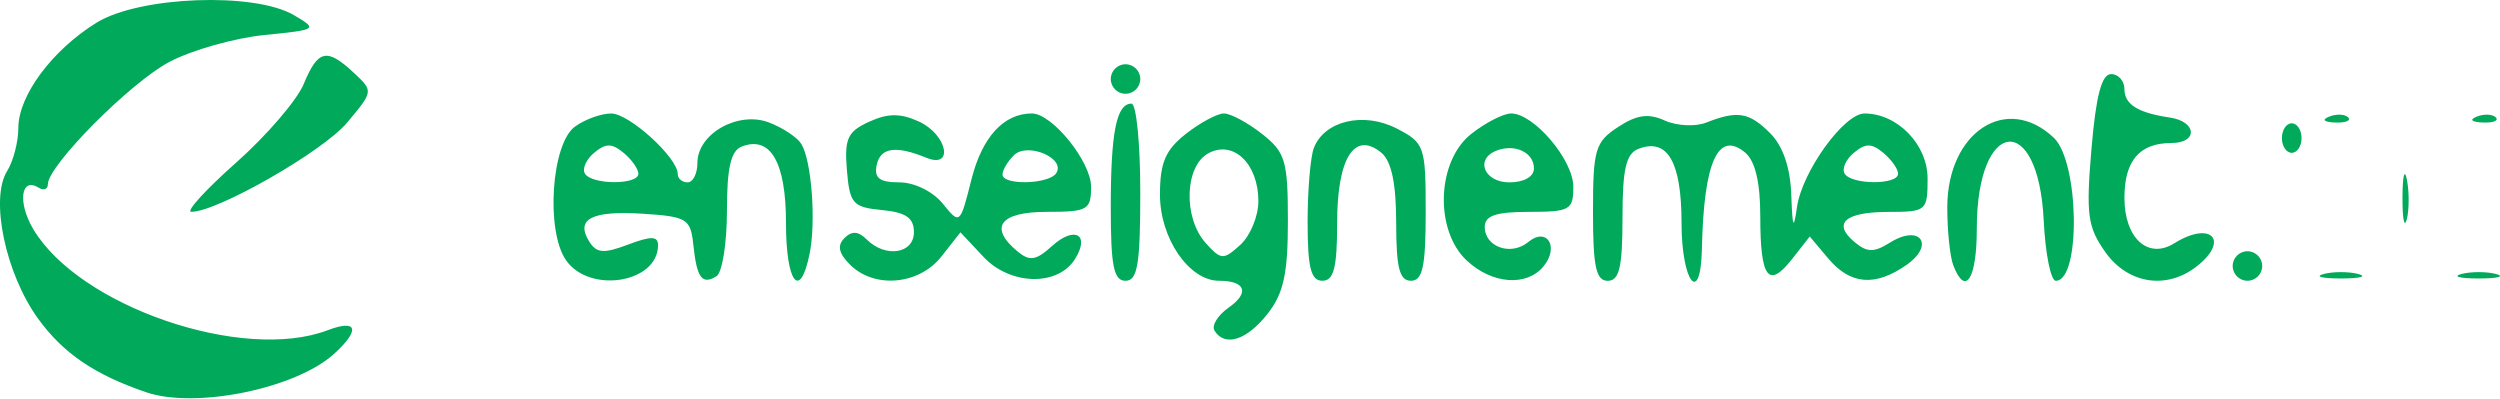
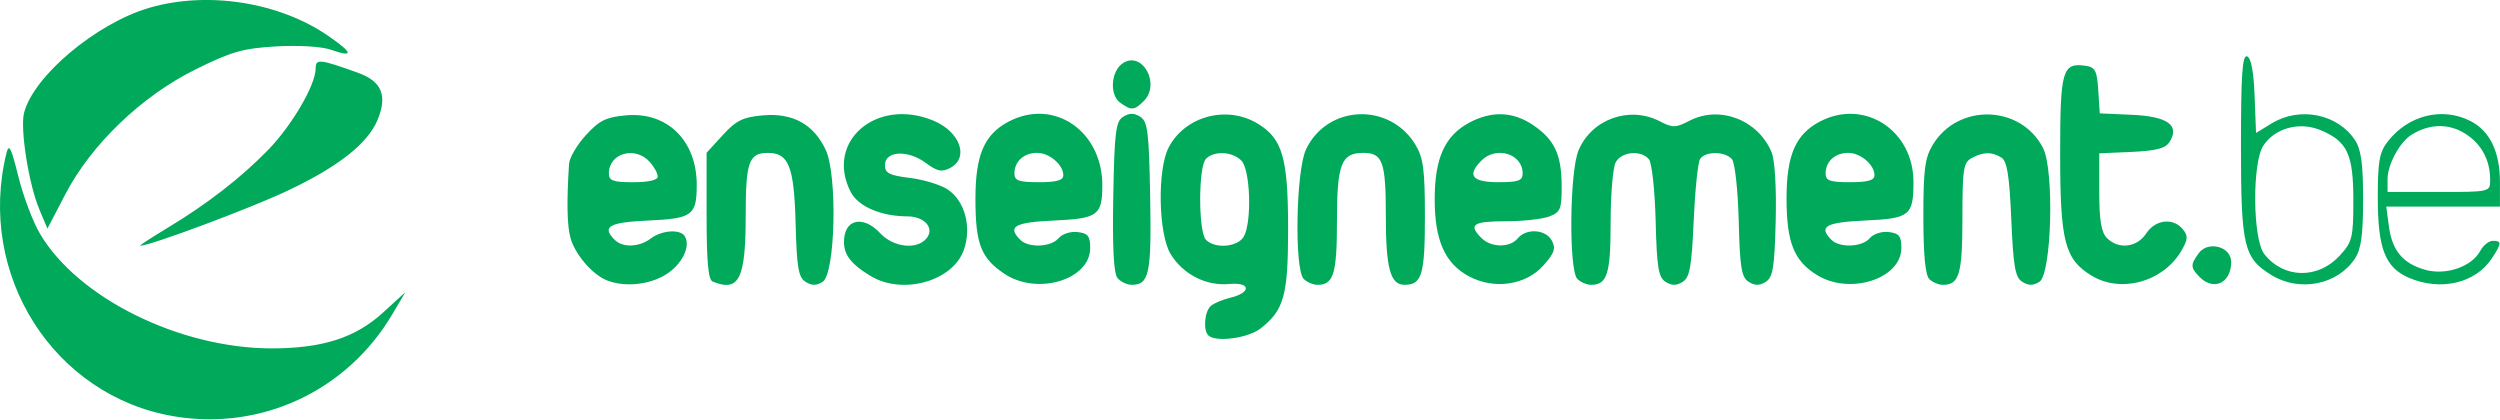
- <svg xmlns="http://www.w3.org/2000/svg" width="167.196" height="26.635" id="svg3163" version="1.1">
+ <svg xmlns="http://www.w3.org/2000/svg" width="163.004" height="27.337" id="svg3163" version="1.1">
  <defs id="defs3165" />
-   <g id="layer1" transform="translate(-507.8304,-536.1874)">
-     <path style="fill:#00aa5a" d="m 517.614,562.423 c -3.457,-1.177 -5.556,-2.606 -7.236,-4.924 -2.18,-3.01 -3.23,-8.016 -2.07,-9.873 0.412,-0.66 0.749,-1.956 0.749,-2.881 0,-2.162 2.269,-5.215 5.235,-7.044 2.864,-1.766 10.547,-2.057 13.194,-0.501 1.612,0.948 1.572,0.975 -1.975,1.33 -1.991,0.199 -4.843,1.005 -6.337,1.789 -2.608,1.369 -8.143,6.94 -8.143,8.195 0,0.332 -0.276,0.434 -0.613,0.226 -1.195,-0.739 -1.422,0.983 -0.365,2.768 3.061,5.166 14.007,8.926 19.693,6.764 2.001,-0.761 2.195,-0.02 0.416,1.59 -2.561,2.317 -9.253,3.683 -12.549,2.561 z m 71.441,-4.122 c -0.208,-0.337 0.216,-1.03 0.944,-1.54 1.419,-0.994 1.134,-1.796 -0.638,-1.796 -2.007,0 -3.954,-2.833 -3.954,-5.754 0,-2.141 0.363,-2.993 1.734,-4.071 0.954,-0.75 2.099,-1.364 2.544,-1.364 0.445,0 1.59,0.614 2.544,1.364 1.569,1.235 1.734,1.789 1.734,5.835 0,3.526 -0.288,4.837 -1.364,6.205 -1.387,1.764 -2.86,2.229 -3.544,1.121 z m 2.934,-8.656 c 0,-2.506 -1.664,-4.107 -3.337,-3.211 -1.603,0.858 -1.704,4.329 -0.177,6.017 1.022,1.13 1.173,1.137 2.304,0.114 0.665,-0.602 1.21,-1.916 1.21,-2.92 z m -46.3,3.95 c -1.372,-1.959 -0.987,-7.785 0.591,-8.938 0.662,-0.484 1.754,-0.88 2.426,-0.88 1.204,0 4.45,2.951 4.45,4.045 0,0.309 0.296,0.562 0.658,0.562 0.362,0 0.658,-0.586 0.658,-1.301 0,-1.953 2.719,-3.491 4.784,-2.706 0.919,0.349 1.892,0.994 2.163,1.432 0.688,1.113 0.997,5.185 0.557,7.347 -0.644,3.168 -1.58,1.949 -1.58,-2.059 0,-4.061 -1.033,-5.848 -2.953,-5.111 -0.735,0.282 -0.996,1.411 -0.996,4.313 0,2.162 -0.316,4.126 -0.702,4.365 -0.96,0.594 -1.313,0.116 -1.544,-2.094 -0.183,-1.748 -0.423,-1.897 -3.346,-2.087 -3.441,-0.223 -4.554,0.343 -3.625,1.846 0.492,0.796 0.965,0.835 2.605,0.216 1.548,-0.584 2.004,-0.575 2.004,0.042 0,2.52 -4.568,3.268 -6.151,1.008 z m 4.834,-5.789 c 0,-0.318 -0.444,-0.946 -0.987,-1.397 -0.784,-0.651 -1.189,-0.652 -1.967,-0.006 -0.539,0.447 -0.818,1.076 -0.619,1.397 0.468,0.757 3.574,0.762 3.574,0.006 z m 14.156,6.083 c -0.761,-0.761 -0.871,-1.282 -0.376,-1.777 0.495,-0.495 0.932,-0.469 1.49,0.089 1.252,1.252 3.159,0.959 3.159,-0.485 0,-0.957 -0.533,-1.326 -2.139,-1.481 -1.952,-0.188 -2.157,-0.422 -2.343,-2.671 -0.174,-2.103 0.043,-2.577 1.481,-3.232 1.267,-0.577 2.093,-0.582 3.33,-0.018 1.899,0.865 2.373,3.192 0.494,2.421 -2.04,-0.837 -3.07,-0.683 -3.314,0.496 -0.179,0.868 0.194,1.152 1.515,1.152 1.002,0 2.246,0.609 2.905,1.423 1.147,1.417 1.156,1.409 1.92,-1.625 0.712,-2.828 2.158,-4.406 4.037,-4.406 1.361,0 3.962,3.221 3.962,4.906 0,1.547 -0.227,1.675 -2.962,1.675 -3.135,0 -3.902,1.033 -1.962,2.643 0.818,0.679 1.237,0.615 2.308,-0.354 1.516,-1.372 2.57,-0.777 1.539,0.869 -1.149,1.835 -4.323,1.763 -6.11,-0.139 l -1.55,-1.65 -1.274,1.619 c -1.496,1.901 -4.486,2.167 -6.11,0.543 z m 13.797,-6.13 c 0.623,-1.008 -1.946,-2.082 -2.841,-1.187 -0.417,0.417 -0.759,0.996 -0.759,1.286 0,0.743 3.132,0.658 3.6,-0.099 z m 3.64,2.324 c 0,-5.06 0.379,-6.965 1.387,-6.965 0.323,0 0.588,2.666 0.588,5.924 0,4.827 -0.183,5.924 -0.987,5.924 -0.789,0 -0.987,-0.981 -0.987,-4.883 z m 13.164,0.987 c 0,-2.142 0.188,-4.386 0.419,-4.987 0.699,-1.821 3.338,-2.44 5.542,-1.301 1.864,0.964 1.938,1.177 1.938,5.592 0,3.642 -0.204,4.59 -0.987,4.59 -0.766,0 -0.987,-0.869 -0.987,-3.869 0,-2.636 -0.315,-4.13 -0.987,-4.688 -1.8,-1.493 -2.962,0.346 -2.962,4.688 0,3 -0.222,3.869 -0.987,3.869 -0.766,0 -0.987,-0.872 -0.987,-3.895 z m 10.655,2.553 c -2.184,-2.034 -2.023,-6.66 0.294,-8.483 0.954,-0.75 2.152,-1.364 2.663,-1.364 1.525,0 4.16,3.107 4.16,4.906 0,1.547 -0.227,1.675 -2.962,1.675 -2.221,0 -2.962,0.252 -2.962,1.008 0,1.348 1.765,1.96 2.912,1.008 1.246,-1.034 2.094,0.331 1.014,1.633 -1.128,1.36 -3.432,1.187 -5.117,-0.384 z m 4.483,-6.172 c 0,-1.054 -1.236,-1.657 -2.468,-1.204 -1.497,0.55 -0.886,2.136 0.823,2.136 0.981,0 1.645,-0.377 1.645,-0.932 z m 3.949,2.922 c 0,-4.192 0.146,-4.688 1.672,-5.688 1.259,-0.825 2.032,-0.933 3.126,-0.438 0.8,0.362 2.046,0.425 2.77,0.14 2.097,-0.825 2.876,-0.697 4.278,0.706 0.856,0.856 1.351,2.294 1.415,4.114 0.079,2.238 0.156,2.402 0.384,0.823 0.342,-2.369 3.144,-6.253 4.511,-6.253 2.208,0 4.222,2.077 4.222,4.354 0,2.155 -0.085,2.228 -2.594,2.228 -2.94,0 -3.801,0.764 -2.282,2.025 0.839,0.696 1.286,0.7 2.374,0.021 1.998,-1.248 3.019,0.15 1.094,1.498 -2.091,1.464 -3.75,1.332 -5.225,-0.417 l -1.248,-1.481 -1.186,1.511 c -1.578,2.01 -2.123,1.276 -2.123,-2.856 0,-2.288 -0.338,-3.71 -1.015,-4.272 -1.81,-1.502 -2.765,0.627 -2.889,6.44 -0.082,3.865 -1.362,2.239 -1.362,-1.729 0,-4.087 -0.938,-5.703 -2.878,-4.958 -0.834,0.32 -1.071,1.34 -1.071,4.619 0,3.301 -0.213,4.208 -0.987,4.208 -0.783,0 -0.987,-0.949 -0.987,-4.592 z m 20.404,-2.567 c 0,-0.318 -0.444,-0.946 -0.987,-1.397 -0.784,-0.651 -1.189,-0.652 -1.967,-0.006 -0.539,0.447 -0.818,1.076 -0.619,1.397 0.468,0.757 3.574,0.762 3.574,0.006 z m 3.69,6.118 c -0.22,-0.573 -0.4,-2.307 -0.4,-3.853 0,-5.056 3.969,-7.656 7.126,-4.669 1.705,1.613 1.816,9.564 0.133,9.564 -0.338,0 -0.702,-1.82 -0.81,-4.045 -0.356,-7.347 -4.474,-6.84 -4.474,0.551 0,3.39 -0.761,4.575 -1.575,2.453 z m 10.179,-0.867 c -1.196,-1.68 -1.308,-2.506 -0.936,-6.911 0.301,-3.559 0.68,-5.003 1.314,-5.003 0.49,0 0.891,0.454 0.891,1.008 0,1.019 0.906,1.585 3.039,1.898 1.805,0.265 1.898,1.702 0.109,1.702 -2.137,0 -3.148,1.179 -3.148,3.671 0,2.697 1.578,4.133 3.335,3.036 2.49,-1.555 3.747,-0.163 1.436,1.592 -2.006,1.523 -4.547,1.106 -6.041,-0.991 z m 8.509,0.92 c 0,-0.543 0.444,-0.987 0.987,-0.987 0.543,0 0.987,0.444 0.987,0.987 0,0.543 -0.444,0.987 -0.987,0.987 -0.543,0 -0.987,-0.444 -0.987,-0.987 z m 6.088,0.534 c 0.634,-0.166 1.67,-0.166 2.304,0 0.633,0.166 0.115,0.301 -1.152,0.301 -1.267,0 -1.785,-0.136 -1.152,-0.301 z m 9.215,0 c 0.633,-0.166 1.67,-0.166 2.304,0 0.634,0.166 0.115,0.301 -1.152,0.301 -1.267,0 -1.785,-0.136 -1.152,-0.301 z m -3.948,-5.141 c 0.007,-1.448 0.142,-1.963 0.3,-1.144 0.157,0.819 0.151,2.003 -0.013,2.633 -0.165,0.629 -0.294,-0.041 -0.286,-1.489 z m -144.883,-2.305 c 2.037,-1.807 4.072,-4.175 4.523,-5.262 0.953,-2.3 1.542,-2.431 3.35,-0.747 1.317,1.227 1.316,1.234 -0.463,3.347 -1.616,1.921 -8.681,5.96 -10.408,5.95 -0.388,-0.002 0.961,-1.482 2.998,-3.289 z m 136.819,-1.644 c 0,-0.543 0.296,-0.987 0.658,-0.987 0.362,0 0.658,0.444 0.658,0.987 0,0.543 -0.296,0.987 -0.658,0.987 -0.362,0 -0.658,-0.444 -0.658,-0.987 z m 3.168,-1.437 c 0.475,-0.19 1.043,-0.167 1.262,0.052 0.219,0.219 -0.17,0.374 -0.864,0.346 -0.767,-0.032 -0.923,-0.188 -0.398,-0.398 z m 9.873,0 c 0.475,-0.19 1.043,-0.167 1.262,0.052 0.219,0.219 -0.17,0.374 -0.864,0.346 -0.767,-0.032 -0.923,-0.188 -0.398,-0.398 z m -91.364,-2.512 c 0,-0.543 0.444,-0.987 0.987,-0.987 0.543,0 0.987,0.444 0.987,0.987 0,0.543 -0.444,0.987 -0.987,0.987 -0.543,0 -0.987,-0.444 -0.987,-0.987 z" id="path3935" />
+   <g id="layer1" transform="translate(-509.0929,-536.6887)">
+     <path style="fill:#00aa5a;fill-opacity:1" d="m 520.436,563.832 c -7.84,-1.312 -12.88,-9.239 -10.919,-17.174 0.158,-0.637 0.311,-0.334 0.766,1.514 0.313,1.271 0.945,2.953 1.406,3.739 2.46,4.197 9.108,7.492 15.12,7.492 3.309,0 5.458,-0.69 7.255,-2.331 l 1.46,-1.333 -0.845,1.431 c -2.951,5.001 -8.544,7.617 -14.244,6.663 z m 67.44,-5.279 c -0.356,-0.356 -0.237,-1.602 0.186,-1.935 0.219,-0.173 0.777,-0.404 1.239,-0.514 1.389,-0.331 1.357,-1.031 -0.042,-0.898 -1.516,0.145 -3.03,-0.625 -3.839,-1.952 -0.8,-1.312 -0.879,-5.497 -0.131,-6.944 1.062,-2.054 3.8,-2.785 5.818,-1.555 1.61,0.982 1.972,2.238 1.972,6.848 0,4.355 -0.259,5.294 -1.789,6.498 -0.816,0.642 -2.944,0.924 -3.415,0.453 z m 2.325,-6.458 c 0.529,-0.989 0.413,-4.353 -0.171,-4.937 -0.594,-0.594 -1.767,-0.654 -2.303,-0.118 -0.507,0.507 -0.507,4.782 0,5.289 0.606,0.606 2.1,0.465 2.474,-0.234 z m -41.568,2.861 c -0.938,-0.388 -2.05,-1.693 -2.343,-2.752 -0.225,-0.812 -0.255,-2.364 -0.094,-4.835 0.026,-0.397 0.522,-1.24 1.102,-1.873 0.881,-0.961 1.315,-1.174 2.629,-1.288 2.696,-0.233 4.607,1.667 4.595,4.568 -0.009,1.957 -0.291,2.162 -3.168,2.293 -2.566,0.117 -3.046,0.394 -2.18,1.26 0.52,0.52 1.596,0.481 2.345,-0.086 0.727,-0.55 1.926,-0.631 2.223,-0.151 0.407,0.658 -0.185,1.851 -1.243,2.504 -1.098,0.678 -2.728,0.83 -3.866,0.36 z m 3.345,-6.76 c 0,-0.205 -0.237,-0.635 -0.527,-0.956 -0.951,-1.05 -2.659,-0.565 -2.659,0.756 0,0.476 0.271,0.574 1.593,0.574 1.005,0 1.593,-0.138 1.593,-0.373 z m 3.584,6.853 c -0.29,-0.117 -0.398,-1.283 -0.398,-4.281 l 0,-4.12 1.055,-1.151 c 0.881,-0.961 1.315,-1.174 2.629,-1.288 1.936,-0.167 3.288,0.576 4.079,2.242 0.781,1.645 0.634,8.092 -0.195,8.614 -0.406,0.256 -0.709,0.256 -1.115,6e-5 -0.465,-0.293 -0.573,-0.925 -0.649,-3.809 -0.098,-3.713 -0.446,-4.598 -1.806,-4.598 -1.239,0 -1.448,0.587 -1.448,4.067 0,4.159 -0.428,5.019 -2.151,4.324 z m 10.275,-0.376 c -1.377,-0.842 -1.812,-1.484 -1.696,-2.5 0.143,-1.243 1.316,-1.385 2.338,-0.283 0.862,0.93 2.391,1.104 3.022,0.343 0.547,-0.659 -0.118,-1.433 -1.234,-1.436 -1.728,-0.004 -3.214,-0.641 -3.704,-1.59 -1.7,-3.287 1.685,-6.2 5.401,-4.648 1.732,0.724 2.332,2.411 1.092,3.074 -0.555,0.297 -0.842,0.238 -1.607,-0.327 -1.168,-0.864 -2.656,-0.781 -2.656,0.147 0,0.528 0.278,0.671 1.621,0.835 0.892,0.109 2,0.446 2.463,0.75 1.113,0.729 1.577,2.414 1.075,3.906 -0.699,2.08 -4.01,3.016 -6.116,1.728 z m 8.734,-0.14 c -1.52,-1.024 -1.874,-1.938 -1.878,-4.849 -0.004,-2.903 0.576,-4.245 2.195,-5.082 2.949,-1.525 6.093,0.645 6.079,4.196 -0.009,1.934 -0.297,2.141 -3.168,2.271 -2.566,0.117 -3.046,0.394 -2.18,1.26 0.54,0.54 2.012,0.475 2.499,-0.112 0.228,-0.275 0.775,-0.452 1.234,-0.398 0.679,0.079 0.824,0.262 0.824,1.039 0,2.079 -3.467,3.116 -5.604,1.676 z m 3.851,-6.42 c 0,-0.683 -0.909,-1.457 -1.711,-1.457 -0.858,0 -1.475,0.56 -1.475,1.338 0,0.476 0.271,0.574 1.593,0.574 1.168,0 1.593,-0.121 1.593,-0.455 z m 3.535,6.705 c -0.25,-0.301 -0.338,-1.989 -0.278,-5.303 0.077,-4.224 0.161,-4.907 0.646,-5.213 0.406,-0.256 0.709,-0.256 1.115,0 0.484,0.305 0.569,0.988 0.646,5.213 0.091,5.024 -0.06,5.744 -1.203,5.744 -0.308,0 -0.724,-0.199 -0.925,-0.441 z m 12.141,0.059 c -0.621,-0.621 -0.506,-7.066 0.15,-8.449 1.381,-2.91 5.436,-3.089 7.128,-0.314 0.522,0.856 0.622,1.612 0.623,4.7 10e-4,3.788 -0.195,4.445 -1.326,4.445 -0.934,0 -1.222,-1.07 -1.222,-4.535 0,-3.497 -0.207,-4.067 -1.475,-4.067 -1.427,0 -1.711,0.733 -1.711,4.42 0,3.477 -0.215,4.183 -1.274,4.183 -0.28,0 -0.682,-0.172 -0.892,-0.382 z m 10.796,-0.158 c -1.582,-0.836 -2.257,-2.342 -2.257,-5.036 0,-2.679 0.658,-4.14 2.25,-4.994 1.458,-0.782 2.848,-0.733 4.15,0.144 1.411,0.951 1.873,1.931 1.879,3.981 0.004,1.513 -0.077,1.712 -0.813,1.991 -0.45,0.171 -1.74,0.311 -2.868,0.311 -2.106,0 -2.421,0.221 -1.55,1.092 0.634,0.634 1.85,0.646 2.367,0.023 0.563,-0.678 1.827,-0.594 2.224,0.148 0.273,0.51 0.17,0.811 -0.557,1.624 -1.141,1.277 -3.188,1.58 -4.827,0.714 z m 3.478,-6.724 c 0,-1.275 -1.713,-1.81 -2.685,-0.838 -0.964,0.964 -0.618,1.411 1.092,1.411 1.322,0 1.593,-0.098 1.593,-0.574 z m 3.568,6.882 c -0.567,-0.567 -0.508,-6.984 0.076,-8.383 0.851,-2.037 3.316,-2.922 5.292,-1.9 0.849,0.439 1.037,0.436 1.948,-0.035 1.969,-1.018 4.474,-0.052 5.35,2.063 0.211,0.51 0.319,2.324 0.265,4.475 -0.076,3.036 -0.18,3.673 -0.648,3.968 -0.406,0.256 -0.709,0.256 -1.115,0 -0.468,-0.294 -0.572,-0.932 -0.648,-3.962 -0.05,-1.992 -0.246,-3.798 -0.437,-4.028 -0.44,-0.53 -1.743,-0.542 -2.082,-0.019 -0.142,0.219 -0.329,2.032 -0.417,4.029 -0.132,3.001 -0.256,3.692 -0.717,3.981 -0.405,0.255 -0.71,0.255 -1.115,-6.4e-4 -0.468,-0.294 -0.572,-0.932 -0.648,-3.962 -0.05,-1.992 -0.246,-3.798 -0.437,-4.028 -0.516,-0.622 -1.792,-0.505 -2.169,0.199 -0.181,0.339 -0.33,2.103 -0.33,3.919 0,3.359 -0.222,4.067 -1.274,4.067 -0.28,0 -0.682,-0.172 -0.892,-0.382 z m 15.644,-0.242 c -1.522,-0.928 -2.007,-2.141 -2.006,-5.015 0.001,-2.834 0.595,-4.189 2.199,-5.019 2.891,-1.495 6.086,0.591 6.078,3.967 -0.006,2.182 -0.24,2.367 -3.167,2.5 -2.566,0.117 -3.046,0.394 -2.18,1.26 0.54,0.54 2.012,0.475 2.499,-0.112 0.228,-0.275 0.775,-0.452 1.234,-0.398 0.679,0.079 0.824,0.262 0.824,1.039 0,2.001 -3.339,3.084 -5.481,1.778 z m 3.728,-6.522 c 0,-0.683 -0.909,-1.457 -1.711,-1.457 -0.858,0 -1.475,0.56 -1.475,1.338 0,0.476 0.271,0.574 1.593,0.574 1.168,0 1.593,-0.121 1.593,-0.455 z m 3.568,6.764 c -0.253,-0.253 -0.382,-1.623 -0.381,-4.062 8e-4,-3.088 0.101,-3.844 0.623,-4.7 1.653,-2.712 5.726,-2.591 7.176,0.213 0.75,1.449 0.568,8.232 -0.234,8.737 -0.406,0.255 -0.71,0.255 -1.115,6.3e-4 -0.463,-0.291 -0.585,-0.985 -0.717,-4.073 -0.121,-2.835 -0.273,-3.795 -0.637,-4.024 -0.623,-0.393 -1.174,-0.387 -1.933,0.019 -0.553,0.296 -0.616,0.697 -0.616,3.919 0,3.653 -0.205,4.354 -1.274,4.354 -0.28,0 -0.682,-0.172 -0.892,-0.382 z m 10.584,-0.218 c -1.747,-1.065 -2.046,-2.223 -2.046,-7.931 0,-5.477 0.14,-5.965 1.655,-5.75 0.631,0.089 0.748,0.315 0.831,1.603 l 0.097,1.499 2.101,0.094 c 2.325,0.104 3.131,0.684 2.451,1.767 -0.265,0.421 -0.867,0.581 -2.468,0.652 l -2.117,0.094 0,2.512 c 0,1.858 0.13,2.642 0.501,3.012 0.759,0.759 1.955,0.62 2.555,-0.296 0.597,-0.911 1.753,-1.051 2.386,-0.288 0.352,0.424 0.343,0.648 -0.049,1.347 -1.163,2.072 -3.955,2.87 -5.896,1.686 z m 7.058,0.1 c -0.611,-0.611 -0.62,-0.807 -0.072,-1.556 0.614,-0.84 2.121,-0.438 2.121,0.566 0,1.364 -1.129,1.91 -2.048,0.991 z m 4.692,-0.124 c -1.829,-1.115 -2.007,-1.865 -2.007,-8.467 0,-4.607 0.089,-5.907 0.398,-5.805 0.261,0.086 0.43,0.971 0.491,2.563 l 0.093,2.431 1.022,-0.623 c 1.835,-1.119 4.31,-0.618 5.436,1.099 0.395,0.604 0.525,1.555 0.525,3.851 0,2.296 -0.13,3.247 -0.525,3.851 -1.125,1.717 -3.6,2.218 -5.433,1.101 z m 4.445,-1.292 c 0.808,-0.886 0.876,-1.168 0.876,-3.594 0,-3.01 -0.39,-3.845 -2.14,-4.576 -1.368,-0.572 -2.978,-0.135 -3.728,1.01 -0.74,1.129 -0.697,6.103 0.061,7.07 1.263,1.612 3.507,1.653 4.931,0.09 z m 4.481,1.45 c -1.533,-0.667 -2.012,-1.906 -2.012,-5.21 0,-2.398 0.104,-2.972 0.665,-3.686 1.349,-1.716 3.568,-2.252 5.399,-1.306 1.248,0.645 1.901,2.007 1.901,3.961 l 0,1.609 -3.706,0 -3.706,0 0.174,1.299 c 0.212,1.582 0.922,2.422 2.39,2.827 1.334,0.368 3.013,-0.213 3.559,-1.232 0.196,-0.365 0.565,-0.664 0.822,-0.664 0.594,0 0.586,0.159 -0.059,1.143 -1.066,1.627 -3.358,2.159 -5.428,1.259 z m 5.316,-6.363 c 0,-1.324 -0.578,-2.384 -1.665,-3.051 -1.068,-0.656 -2.316,-0.621 -3.465,0.097 -0.773,0.482 -1.561,1.948 -1.561,2.902 l 0,0.827 3.345,0 c 3.332,0 3.345,-0.004 3.345,-0.776 z m -151.482,3.142 c 2.622,-1.577 4.809,-3.27 6.599,-5.107 1.555,-1.596 3.1,-4.242 3.1,-5.308 0,-0.65 0.249,-0.625 2.757,0.275 1.555,0.558 1.942,1.489 1.279,3.077 -0.647,1.547 -2.549,3.044 -5.868,4.616 -2.4,1.137 -8.958,3.586 -9.602,3.586 -0.087,0 0.694,-0.512 1.735,-1.139 z m -8.324,-1.251 c -0.681,-1.617 -1.252,-5.222 -0.991,-6.262 0.603,-2.402 4.705,-5.848 8.166,-6.86 3.789,-1.108 8.464,-0.377 11.661,1.823 1.642,1.13 1.7,1.439 0.17,0.906 -0.595,-0.207 -2.099,-0.298 -3.555,-0.214 -2.168,0.126 -2.911,0.338 -5.278,1.511 -3.507,1.738 -6.779,4.88 -8.476,8.14 l -1.161,2.23 -0.537,-1.274 z m 70.469,-6.946 c -0.707,-0.517 -0.583,-2.086 0.205,-2.579 1.267,-0.793 2.448,1.375 1.349,2.475 -0.626,0.626 -0.822,0.639 -1.554,0.104 z" id="path3501" />
  </g>
</svg>
